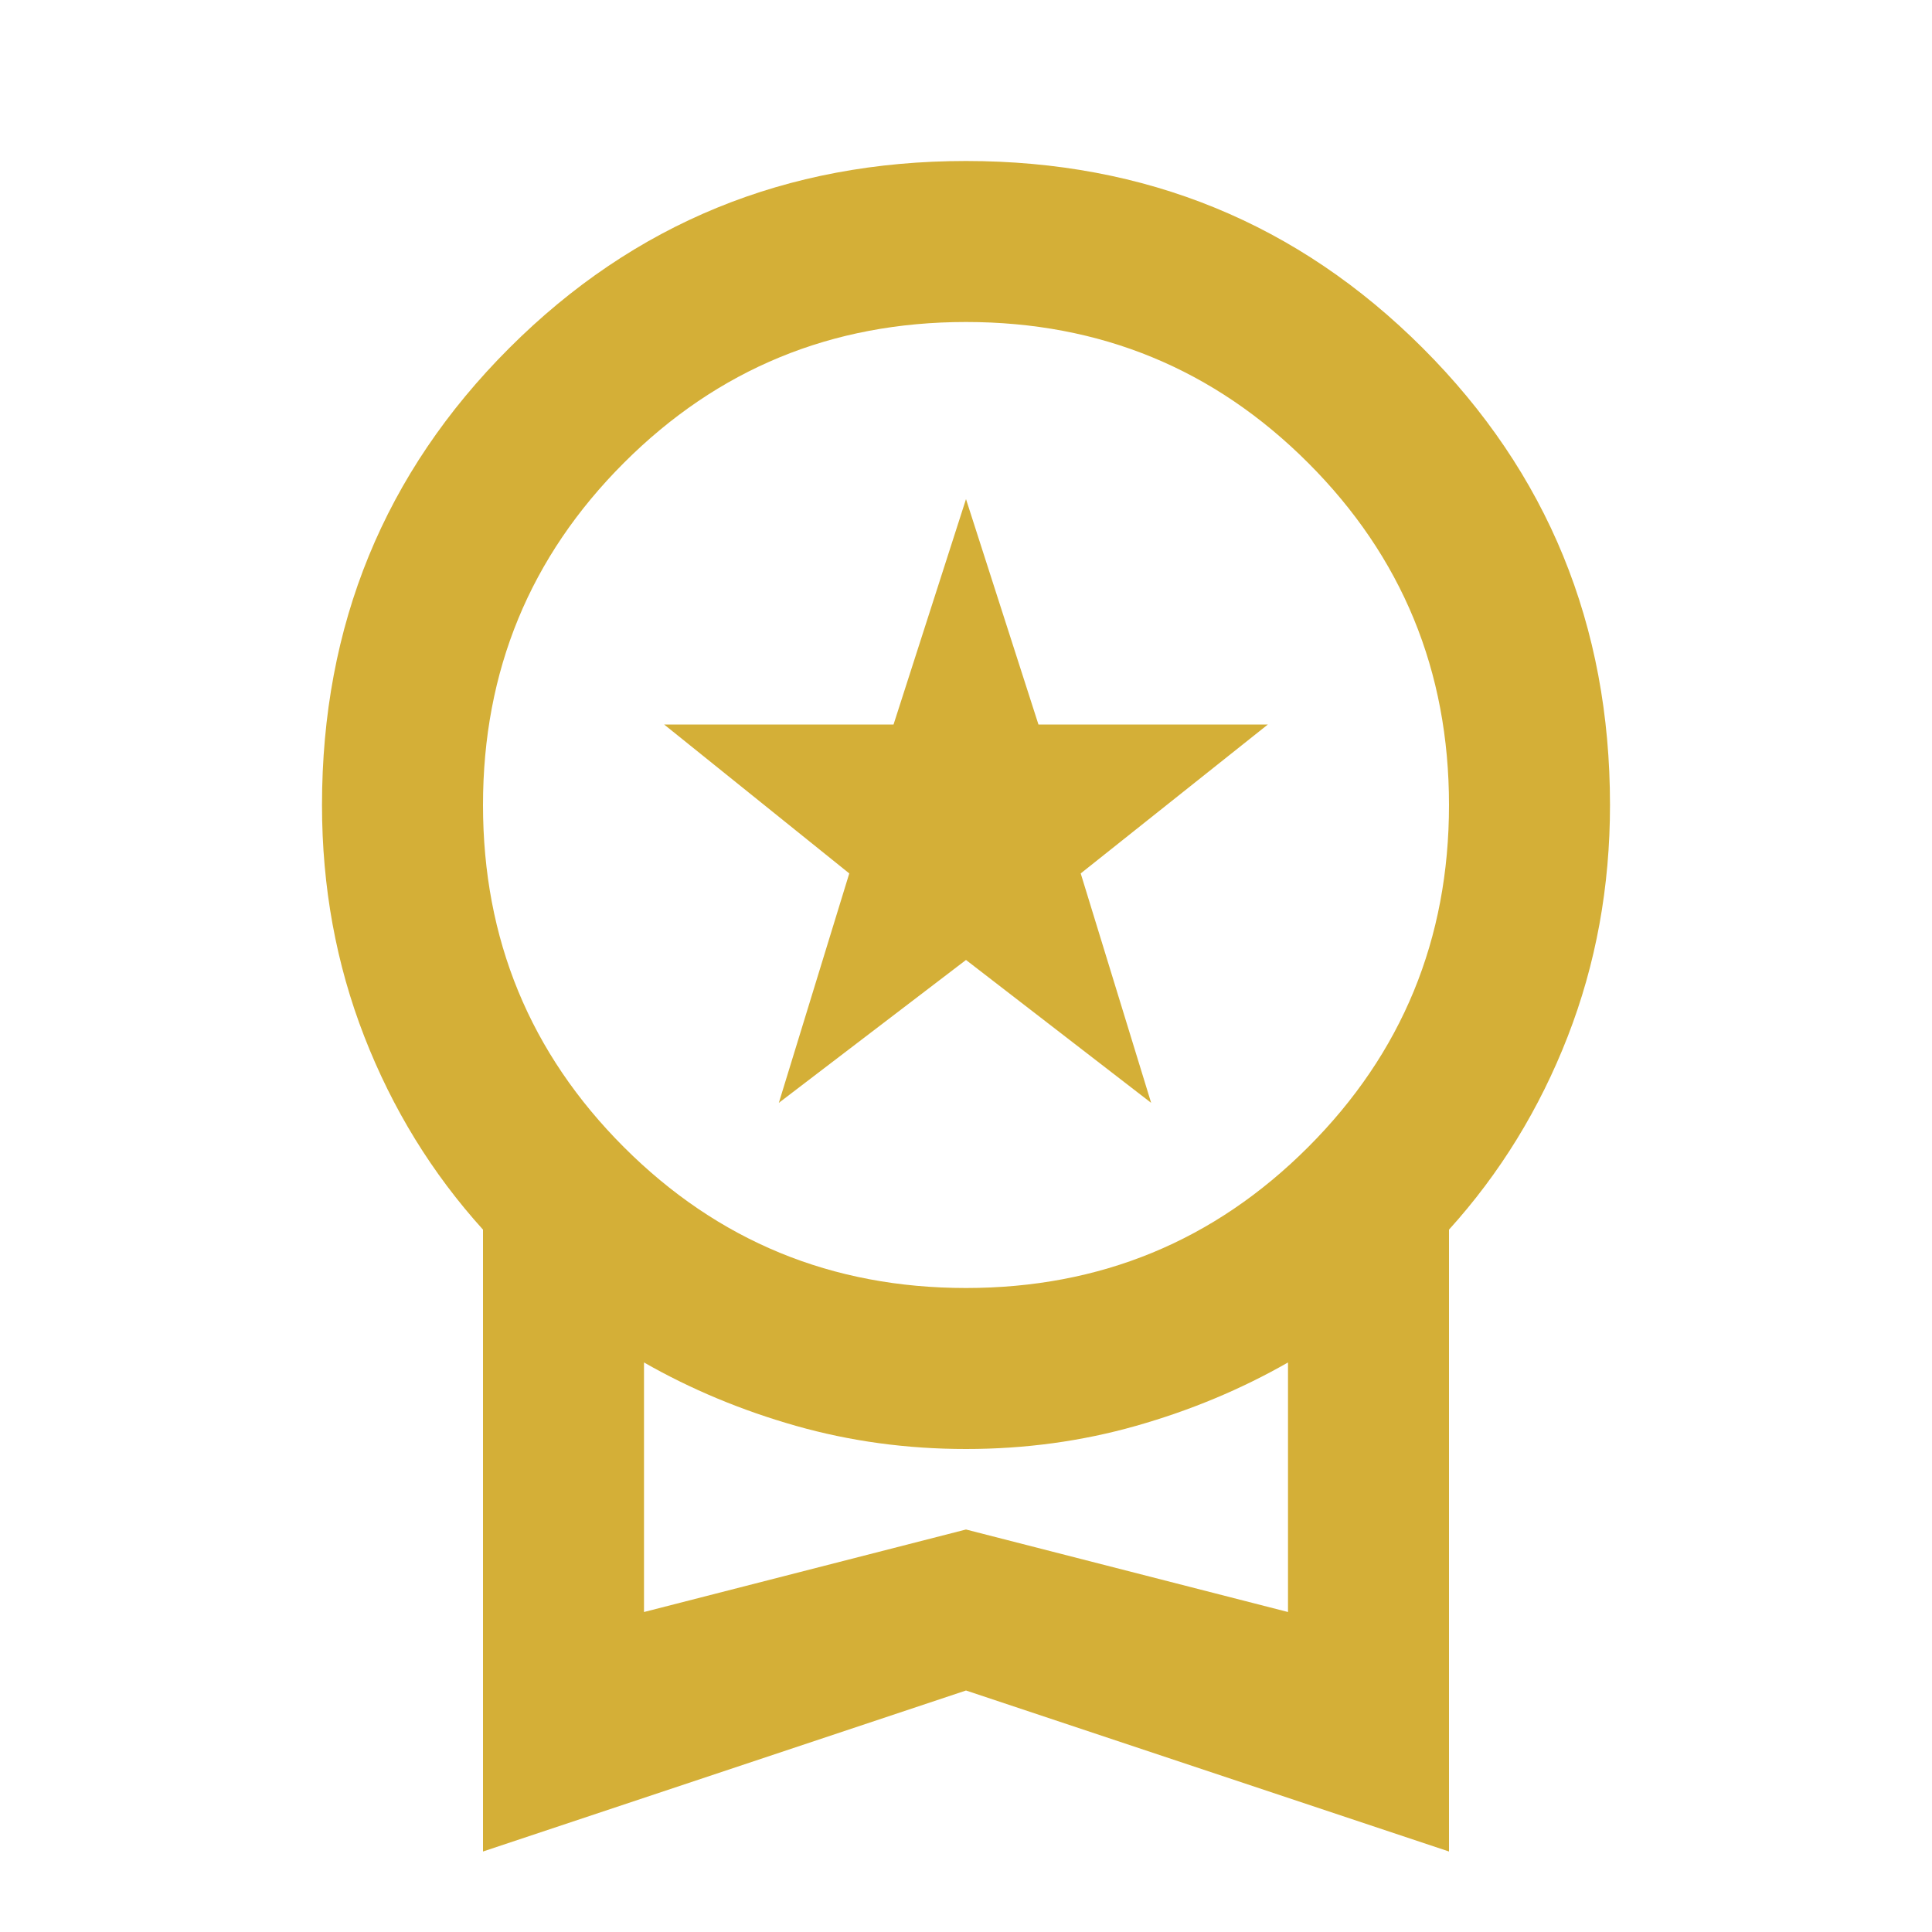
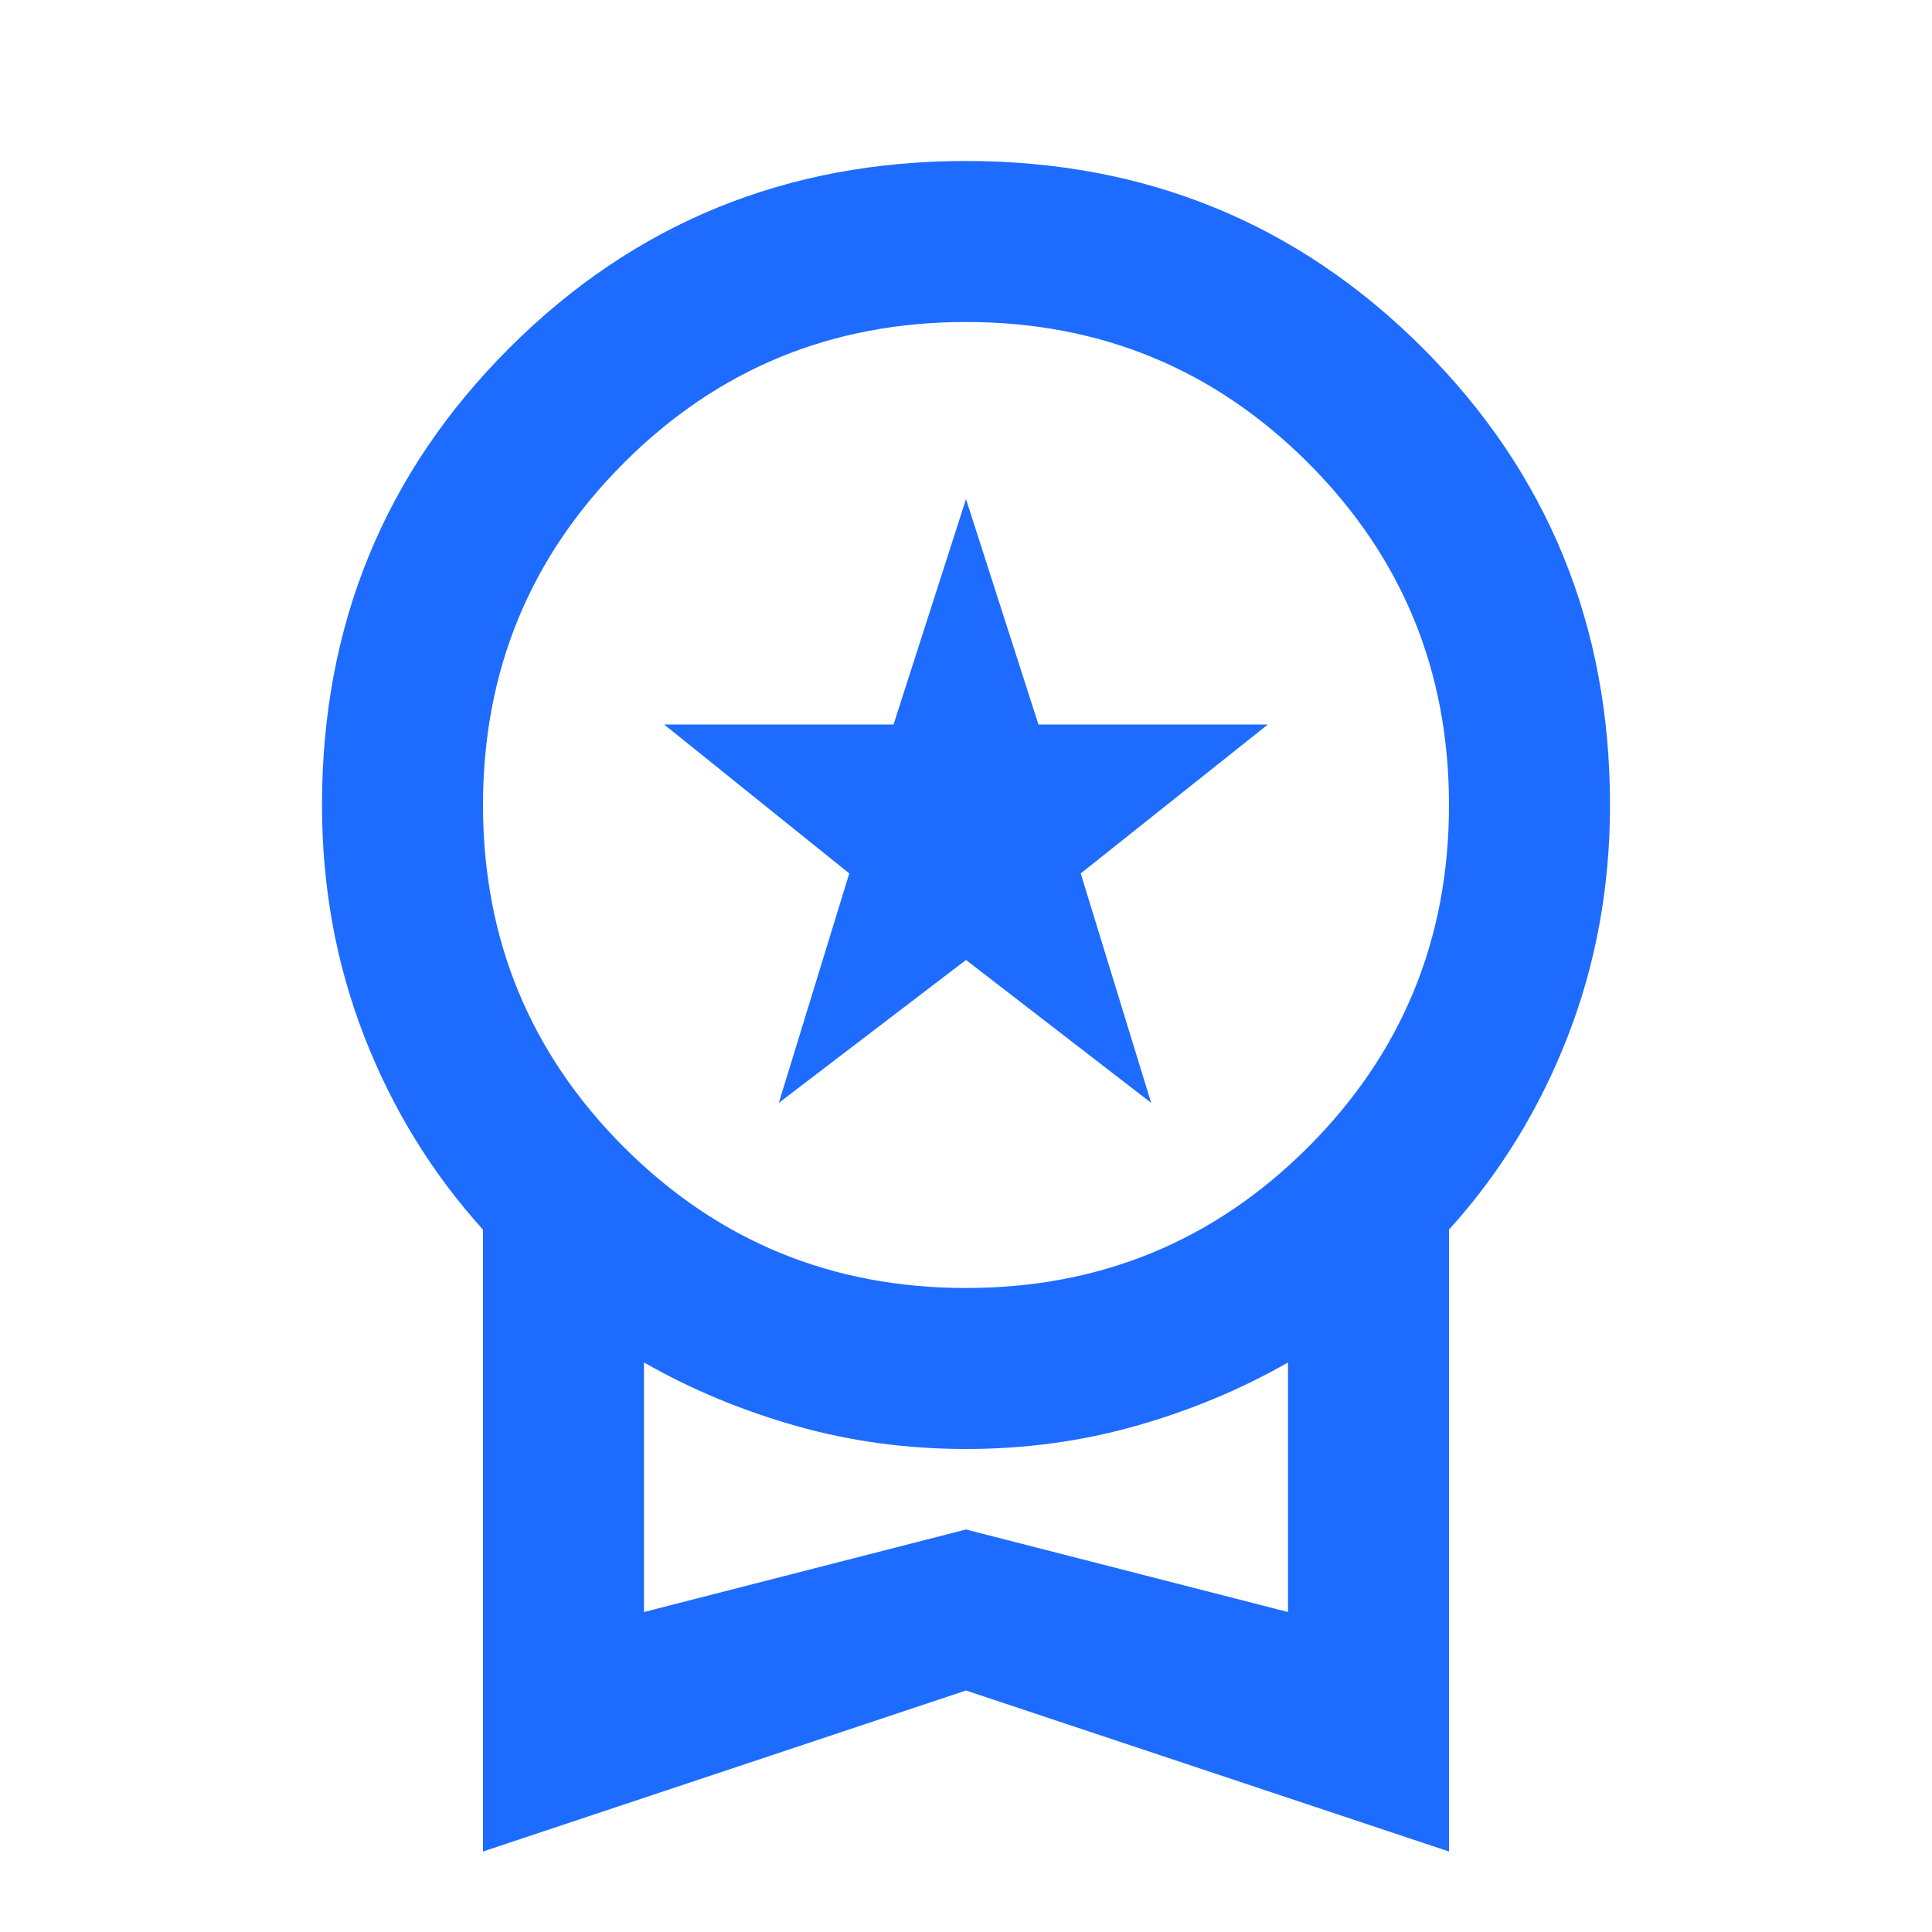
- <svg xmlns="http://www.w3.org/2000/svg" height="24px" viewBox="0 -960 960 960" width="24px" fill="#D4AF37">
+ <svg xmlns="http://www.w3.org/2000/svg" height="24px" viewBox="0 -960 960 960" width="24px" fill="#1E6BFF">
  <path d="m387-412 35-114-92-74h114l36-112 36 112h114l-93 74 35 114-92-71-93 71ZM240-40v-309q-38-42-59-96t-21-115q0-134 93-227t227-93q134 0 227 93t93 227q0 61-21 115t-59 96v309l-240-80-240 80Zm410-350q70-70 70-170t-70-170q-70-70-170-70t-170 70q-70 70-70 170t70 170q70 70 170 70t170-70ZM320-159l160-41 160 41v-124q-35 20-75.5 31.5T480-240q-44 0-84.5-11.5T320-283v124Zm160-62Z" />
</svg>
